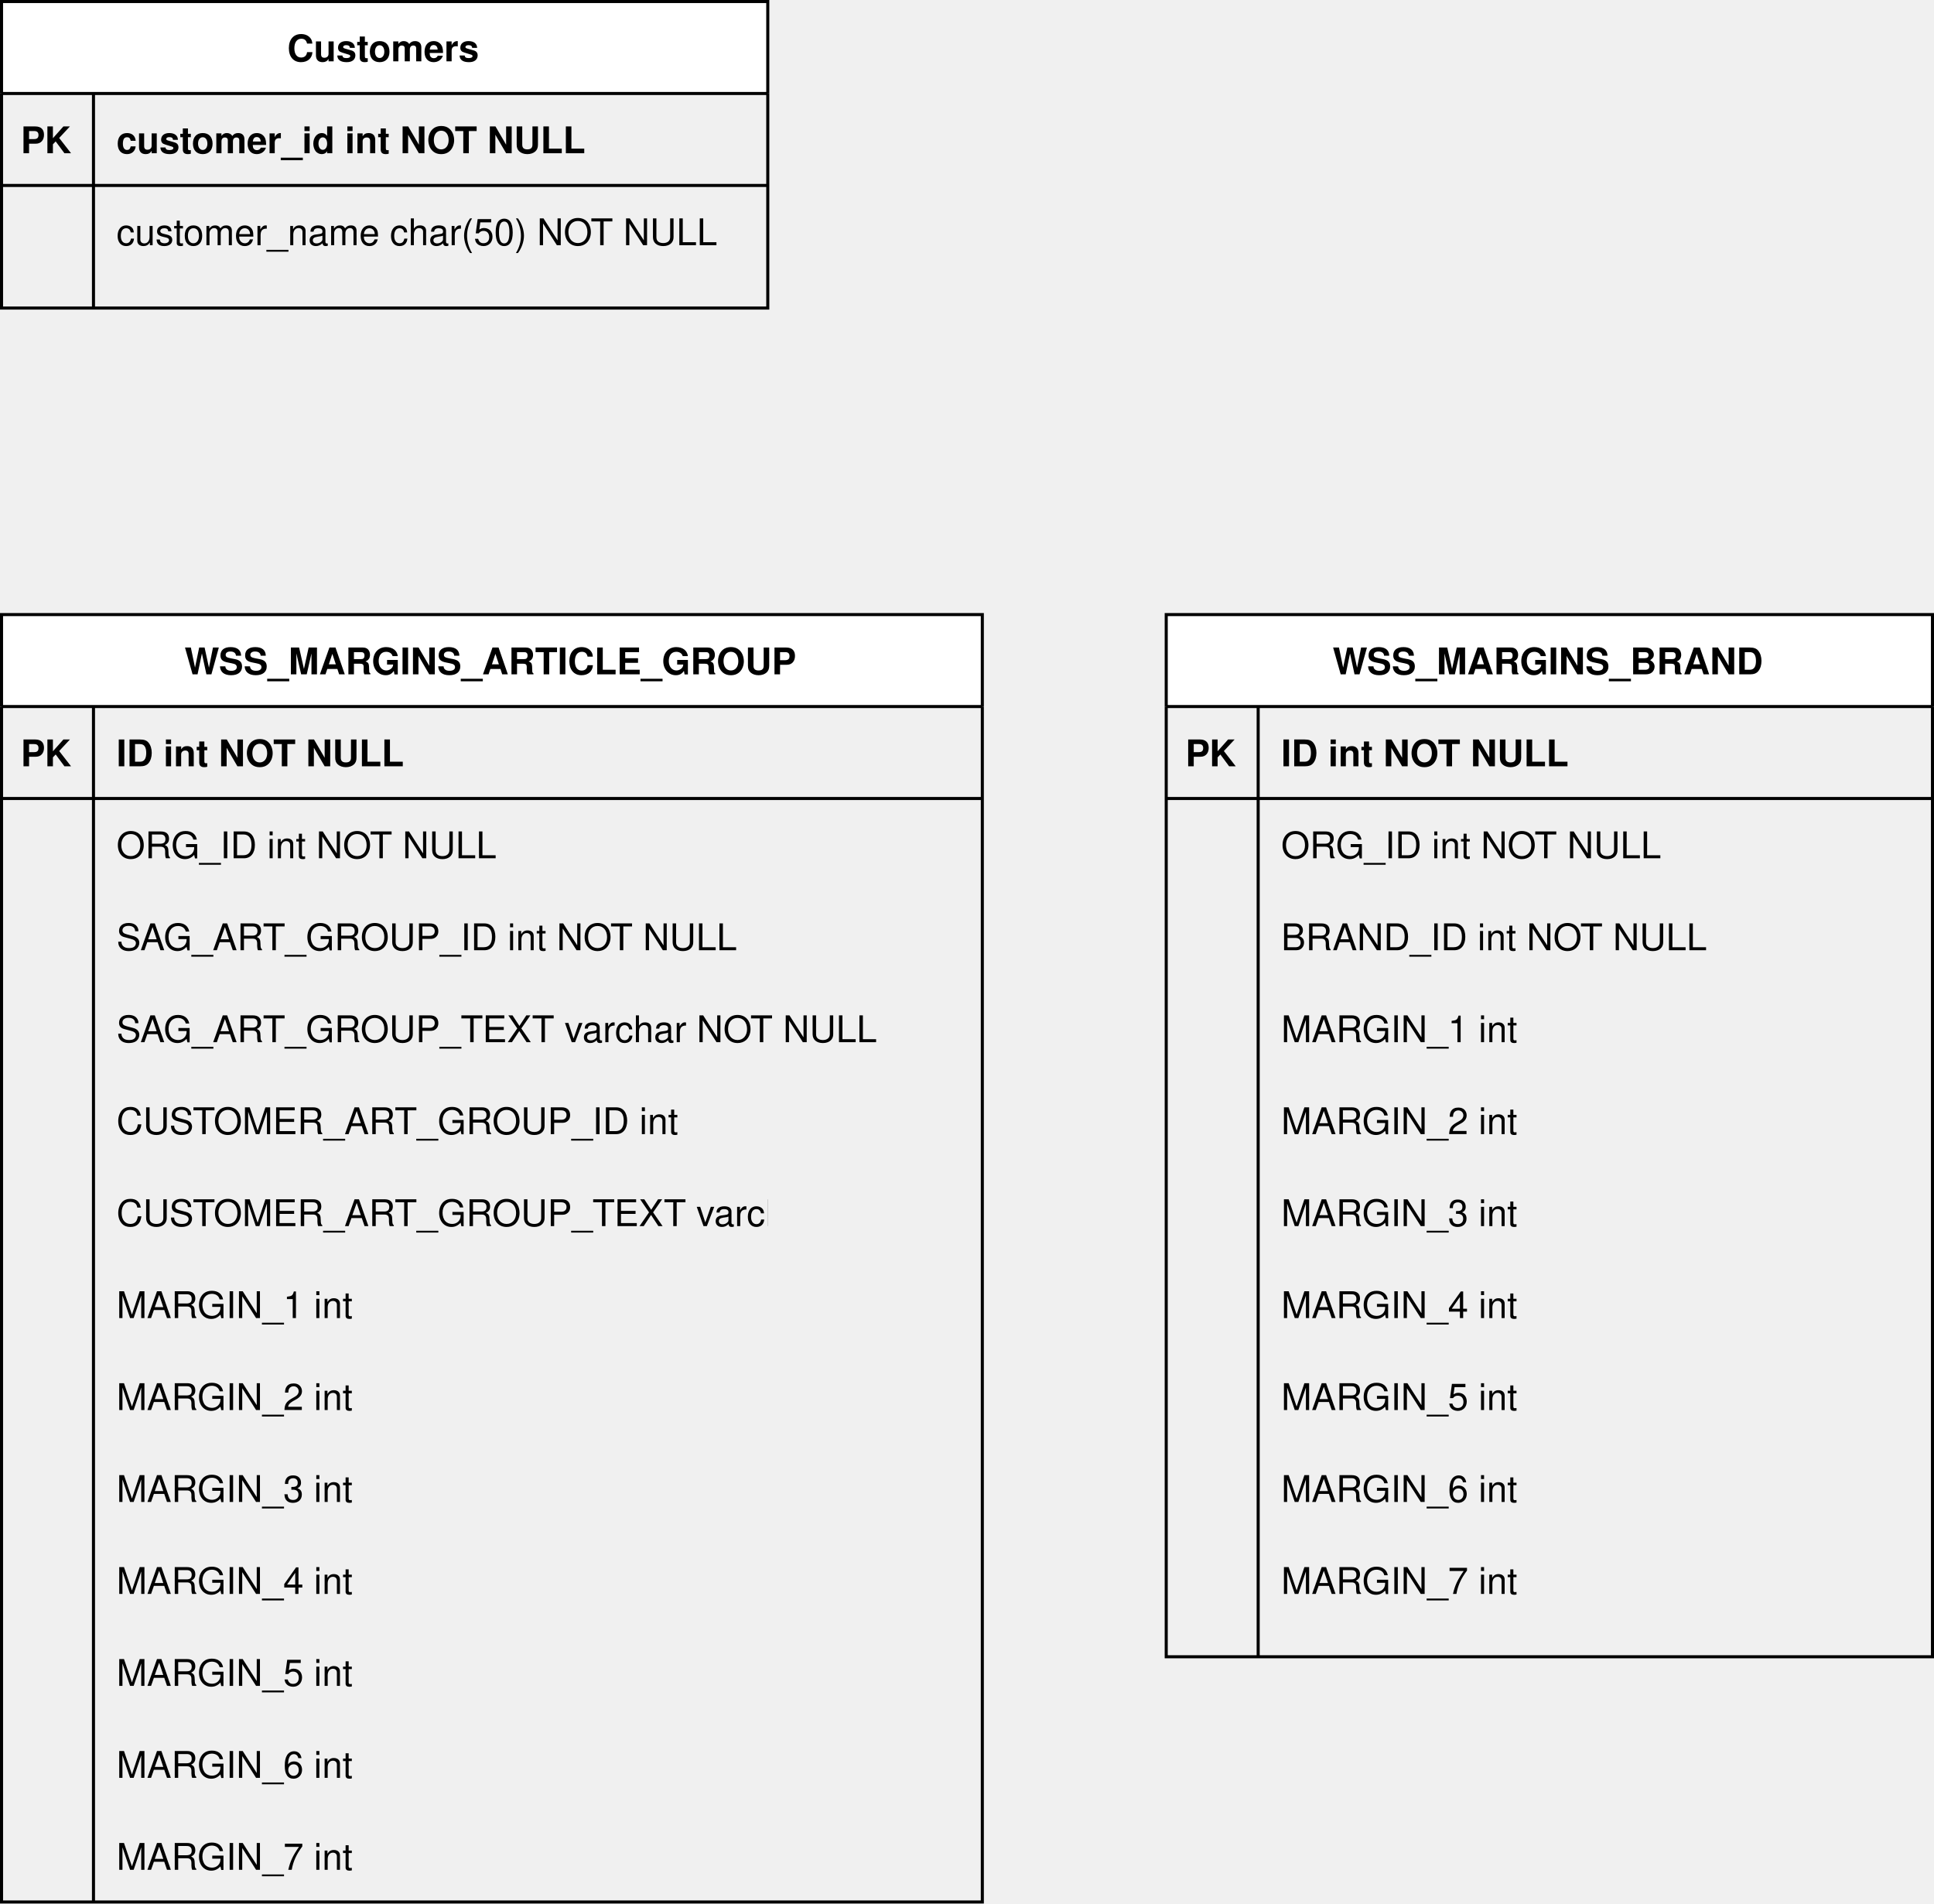
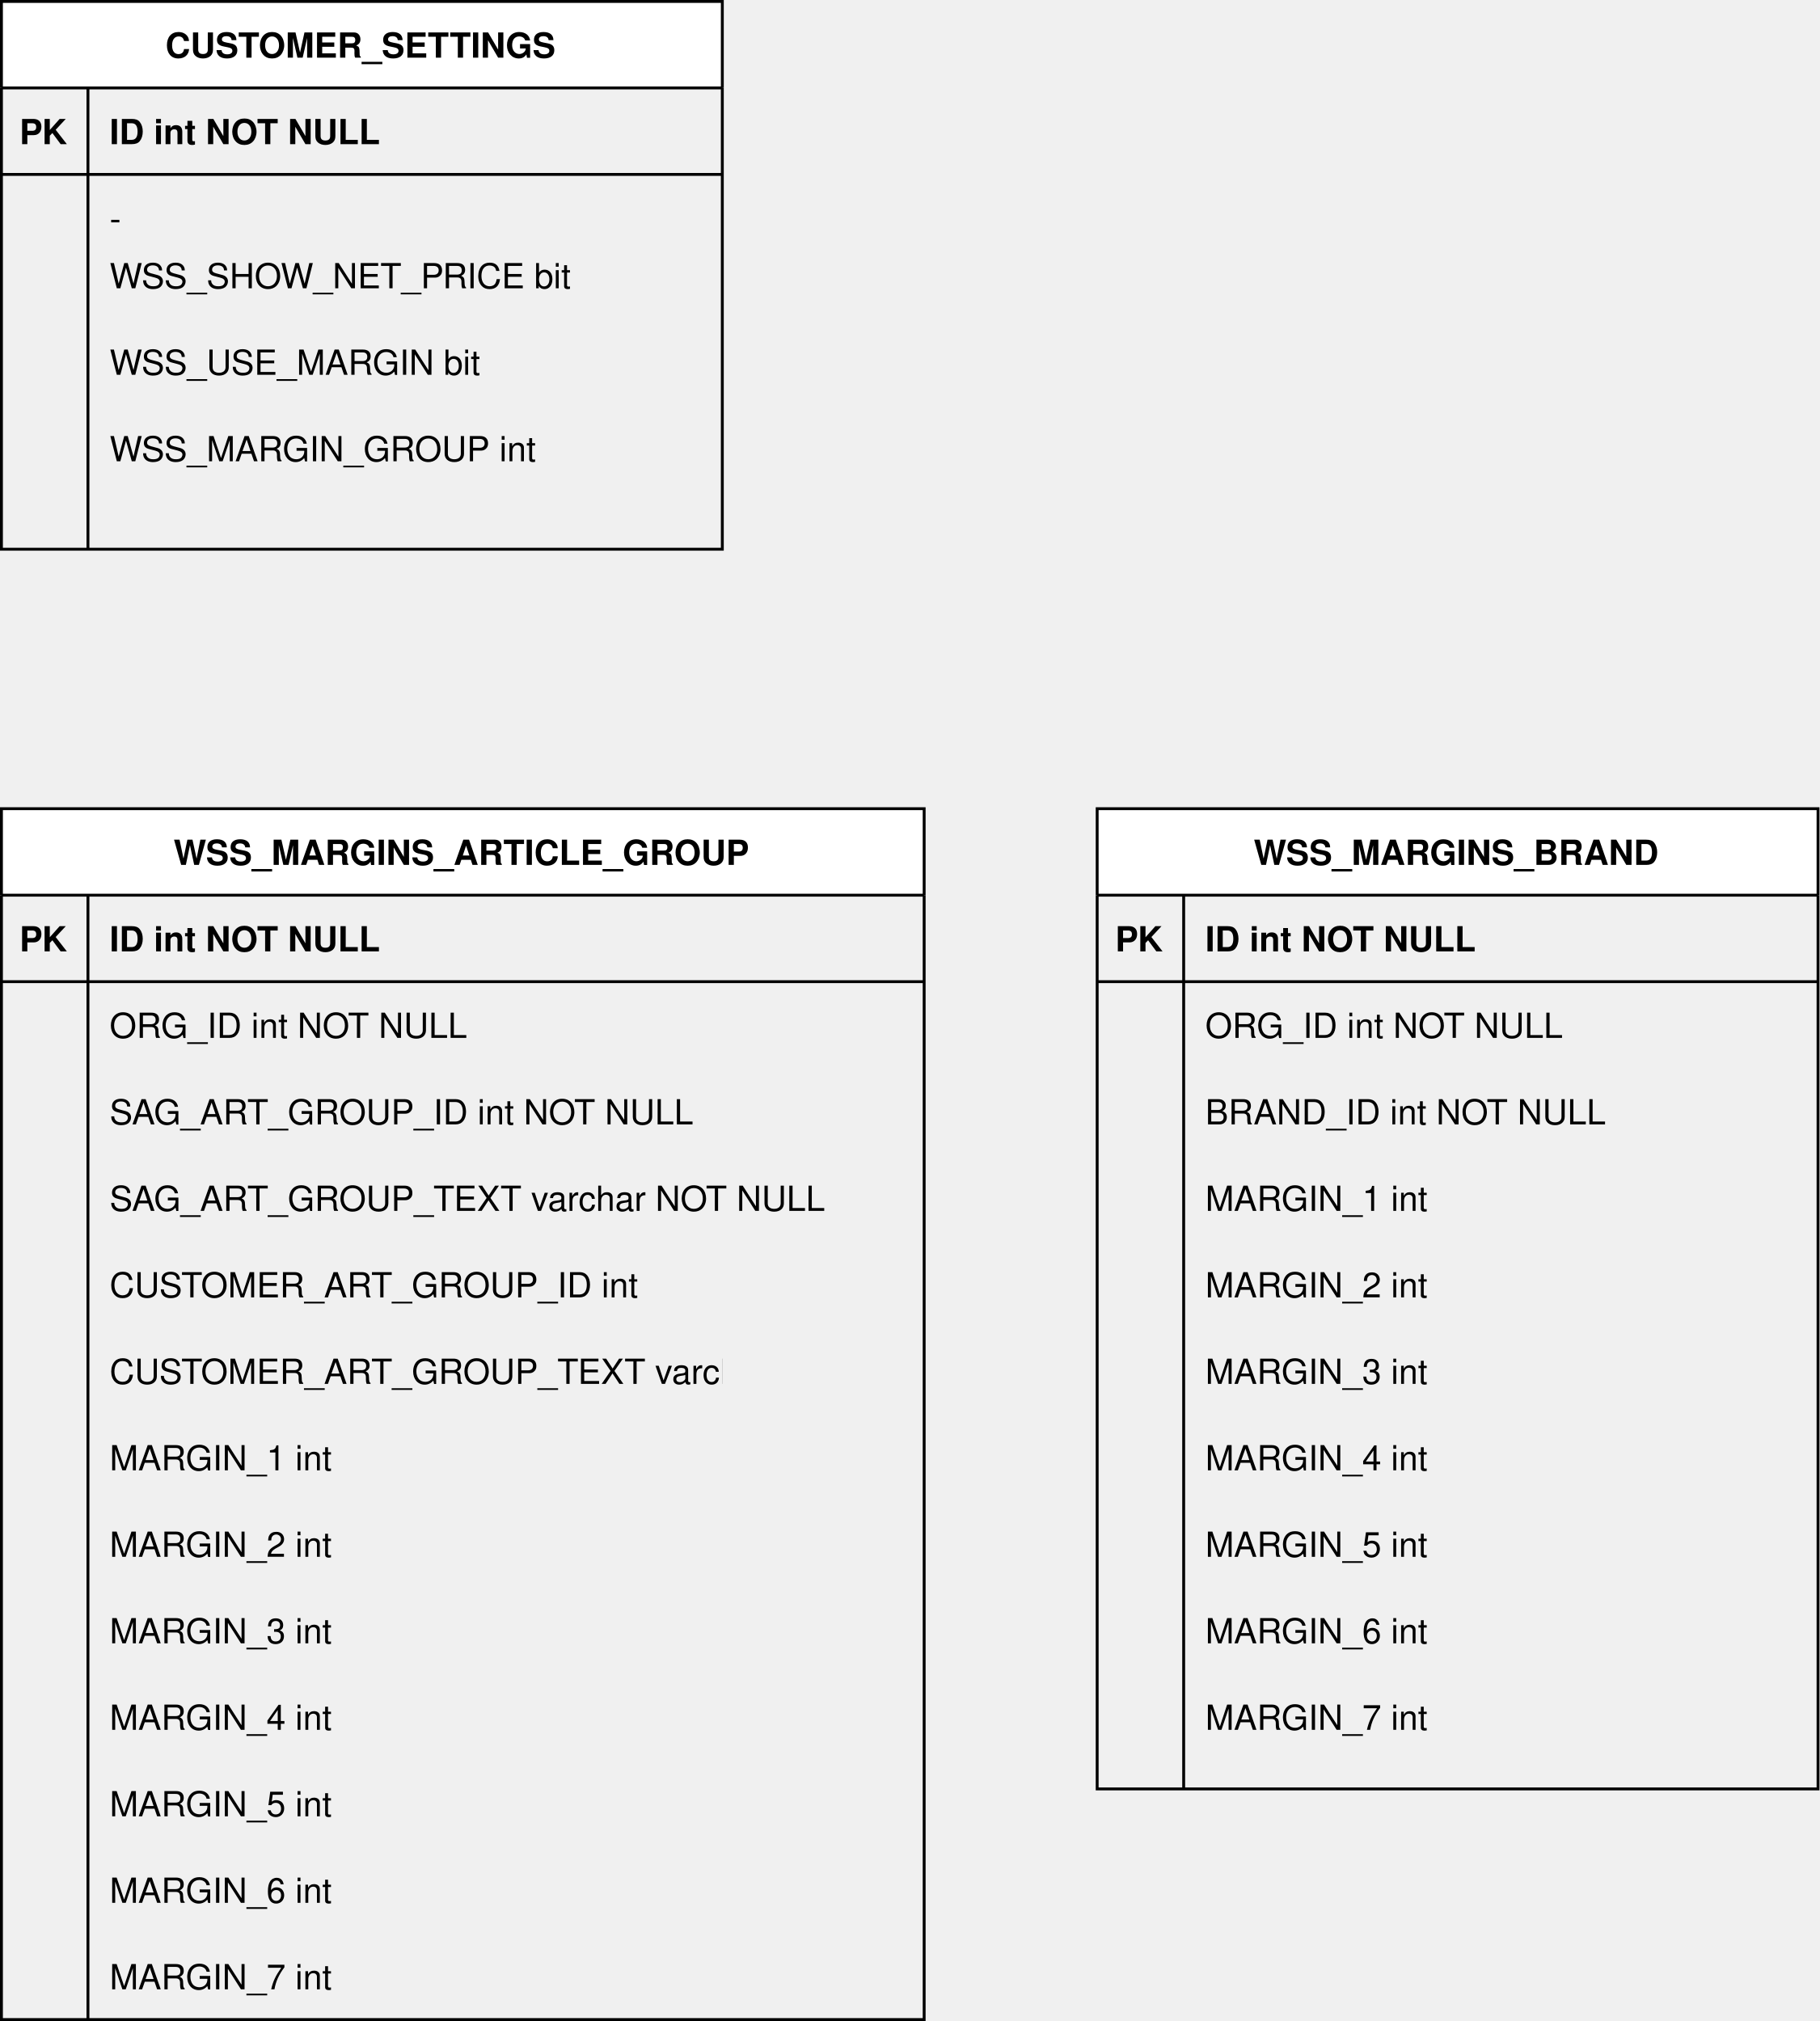
- <svg xmlns="http://www.w3.org/2000/svg" version="1.1" width="631px" height="621px" viewBox="-0.5 -0.5 631 621" content="&lt;mxfile host=&quot;app.diagrams.net&quot; modified=&quot;2020-11-20T02:03:38.559Z&quot; agent=&quot;5.0 (Windows NT 10.0; Win64; x64) AppleWebKit/537.36 (KHTML, like Gecko) Chrome/86.0.424.198 Safari/537.36 Edg/86.0.622.69&quot; etag=&quot;N6JTvi79Pfl2tNB3IAiI&quot; version=&quot;13.10.0&quot; type=&quot;github&quot;&gt;&lt;diagram id=&quot;R2lEEEUBdFMjLlhIrx00&quot; name=&quot;Page-1&quot;&gt;7Zxvb7I6GMY/Dck5L7ZAEZ0vlTm3PLoZdc9z3plOKpIhJaWbuk9/WimKa93BbAJHScwCN5U/96+96XWlUzPtxapLYDjvYwf5GtCdlWbeagAYNQA0/tGddRxpNGtxwCWeIxrtAiPvA4mgLqJvnoOivYYUY5964X5wioMATeleDBKCl/vNZtjfv2oIXSQFRlPoy9E/nkPncfTG0nfxe+S58+TKhi6OLGDSWASiOXTwci+EVvQOB1Tc4gCRBQxQQNmRPiSviGhWZ04pf9KWBu7YZ8ZbX7sYuz6CoRddT/GChacRa3I3gwvP52lOnagtTsQuZ3Y00yYY03hrsbKRz1klGOJ7ujtwdJsHws+b4Qv21fu696rT4H5p/qb9vjtovFyJzvAO/TeR3z+j0aTfGnYfHkeT9rD1eCuSRdcJAZa3kG9S+MJD7YhCQkVHMXUWYOgp9AL2lOatsdn3fRhG3qZ5HJl7vtODa/xGkxMle+2Zt0LOMO4nvC3rMj12Mr7LT84zPhI3ww9D33MDtj1laeBXbBMUsXvpwYiKFnKiRO7eEaFolQqJxHURXiBK1qyJOGolnUgMGjPpMMtdFwRJF5ynup9ZE0Eo+pS7PfcOFdsQtI4gZ0rkDoJij0496A/ZcISBu2G2j4Tn1SE4HEPiIioCIfZ4RjvvKB4Qm+R7vm9jH3OyAQ5Q0mzzcFabfdjj2vq1pVnsBmy2b+z22Yc3J9TGQUQJ6yH8UoiBWiIOq01xKK7jo1lyG0Qkk2+/YErZ+DqE9cse/t+sE7ZZ0Z6KbE0iO/h1DFvMnnXmbyrb3HMcFMRDkldjuOOtQKnM/zbnn2F8HogZeZiZeaQAmHnm35Ly/3Cr2UBr6d7mVfD4NOZ/n3u9ElJJymHcth2FcOoFbi/+Zv0TNusU2FaHhxHIE2P9kgukfsICWS+6QDa+RTangZgx+/XM2S+qHN5I2X4adiesJIKzqIc/zqks9a9Z1b/T1L9m0fUvkeJnUQCbmdNfVAE0DCndG2F8cTUwO6qy1EBDVslpf6M1HD/Yvc6kO3x6HhwEd0E+h5HQ+cLnMFUEa+BkCGU5fEHvsSOEtZFdoh12OpRwTzc8Zal9TlbHtuuW+N0mq+TDZodeQjSn8juOYPfFy66ZK8vv6eL/eaU8Ysp5fKVUWB45V0pZhZdwMGbNfyNz/guri7J6vkTX4whSZamC4HviuKqCRxkf+VZBICvxEg6+jPnfdtTyVsEkval8j1pdLptjyXxx9fAIZqWph7IFYr9FLE2IRAdJXbDlYWRd2rFdWPTzyCrLI+Nw/AnLI1/vHpy35QHKb3kA2fKYioI4YV9Uvc8uyfg4gmBZXH5QGR+nqpeFr/UA52R8gPIbH0A2PrbVMYALxA5N55D8Zel/X8yk/0dMkFNVxGFIglX48fFq/u6SwS/w4d57V7JO3tdt484/481xwmGeCUiJj0IZHJYB1r4MqNUUDG/yZChrb/t5NH7qd4ZKAV5R49QaRY88hdqWqX0efhU7LfU/FoWxk2V3vFBkYlSDLA2q8NebrKEFKFCBSoNSzd5zBSVLbQHKrEClQamWlOYKSlbQAlStApUCVVeZw7mCkuWwAGVVoNKgrKJByTpagKpXoNKgbooGpVhNL0g1KlIpUg2jcFKyuKom6FpqQv6Vd5EvqYNS6rJn6BKpwv0KxRLsaoquIFW8O6FYql3N0VWkCrcnFAuxq0m6ilTh/oRiWXU1S1eRKtygUCzIrmbpClKndCjY7u7nqjbHUr8xZnb+BQ==&lt;/diagram&gt;&lt;/mxfile&gt;" resource="https://app.diagrams.net/#Hhiendn1992%2Falgo%2Fmaster%2FUntitled%20Diagram.svg">
+ <svg xmlns="http://www.w3.org/2000/svg" version="1.1" width="631px" height="701px" viewBox="-0.5 -0.5 631 701" content="&lt;mxfile host=&quot;app.diagrams.net&quot; modified=&quot;2020-11-20T02:13:02.569Z&quot; agent=&quot;5.0 (Windows NT 10.0; Win64; x64) AppleWebKit/537.36 (KHTML, like Gecko) Chrome/86.0.424.198 Safari/537.36 Edg/86.0.622.69&quot; etag=&quot;V7w5kF0OHJMLquVzpeen&quot; version=&quot;13.10.0&quot; type=&quot;github&quot;&gt;&lt;diagram id=&quot;R2lEEEUBdFMjLlhIrx00&quot; name=&quot;Page-1&quot;&gt;7Zxdc7I6EMc/DZftSBCtl0qp7TzaOmKfnjsnlYhMkTCYtraf/iQSFJvQg9PycoQZpwObyMv+skv236CiGevtMITBaoxt5CmgZW8V7VoBQG0DoLBPy/6ILN1eOzI4oWvzTgeD5X4ibmxx66tro81RR4KxR9zg2LjAvo8W5MgGwxC/H3dbYu/4rAF0kGCwFtATrU+uTVaR9UpvHey3yHVW8ZnVFm9Zw7gzN2xW0MbvRya0JTfYJ/wSJyhcQx/5hLaMYfiCQkU3V4SwO+0r4IZ+lqz3pYOx4yEYuJvLBV5T82JDu9ws4dr1mJsTBxrwA9HTaaaiGSHGJNpabw3kMVYxhuiablJa934I2XEzfMG4ePsYvbSIf/uu/SXjsTPpPl/wwfAGvVfu3yfLmo/70+HdvTUfTPv319xZ5CMmQP0WsE0Cn5lpsCEwJHygaC1qoOgJdH16l9q1utv3PBhs3F33yLJyPXsEP/AriQ8U7w2W7hbZ02icsL50yIzowdguOzjzuMUvhjVDz3V8ur2gbmBnHIRoQ69lBDeE9xAdxX33hkKCtgkTd9wQ4TUi4Qftwlv1eBDxoNHiAfN+GIIgHoKrxPDT2twI+Zhy9sc+oKIbnNYJ5DSBXCooeuvEhd6UhiP0nR2zYyTMr3aIgxkMHUS4IcAu86j5hqKA2Dnf9TwDe5iR9bGP4m67m9MH9ENv12hd6opOL8Cg++phn35Y95AY2N+QkI4QdipEQb0jBmtAcMDP46FlfBkhdybbfsaE0PhKw/rtCP9v1jHbrGjzItsWyE7+nMIW03tdervMtnJtG/lRSLJsDA+8JSil/t/7/CuMr4GYkYeWmUcCgFak/3XB/3fXigGUfsvdPQruH2bs7+NoVEEqcTqM+g42AVy4vjOKvtn5gk3PA9s2PYxAkRg7dU6QrRwTZKfsBNn9EdmCAjGj9zuZvV9WOrwSvP0wHc5pSgRnkQ9/nVNV8l+vyX/55L9e2fkvLsXPIgH2Mru/rASoqoK7d4Vx7XJgdlRVyYGqWCUn9Y3+dHZnjMz5cPrwOEkFVyOdQ43pfKNzaDKCbZAbQrEcrtFz7ITCWs1eoqUrHVK4+YWnWGqfk9SxH7oVfraJVXK62NGqIJq89I4T2H3zsOsVyvJndfH/PFOeMOU8PVNKJI+CM6VYhVcwGLP6v5vZ/6XlRbF6rqPqcQKpqmRB8LPiuMmCJwkfxWZBIFbiFQy+jP7fD9TqZsHYvQl/W/0hK5ujkrl2+fAEZpXJh6IEYjxas4exOZ1b5mx2dz+0UonVWPpoS8DJVF61lxu5RvnIGJW/oXwUK+GD81Y+QPWVDyBVPmRPszrJHieAq4rGDxrZI680WfpKD3BOsgeovuwBRNnjooIO/7Xp/K/IG3llu2kQ+tvg8/NF+zsMJ3/Ap3PrXogV8HFFNjP/me3aw8UKhmdSlwl8JHP99Im9/mViL5vZXxXJUKyq9xWZrLRuqDFq3bIj75s6Oj38GnZK4u2J0tiJlXS0BGSuNkGWBFX6400sizko0IBKgpLNzAsFJVbPHJTWgEqCki0WLRSUWB1zUO0GVAJUR/ZGX6GgxFKXg9IbUElQetmgxBqZg+o0oJKgrsoGJVknz0l1G1IJUl21dFJicdVM0JXEhPw77aJYUqmlVL1n6AKp0vUKyeLqZoouIVW+OiFZhN3M0WWkSpcnJEusm0m6jFTp+oRkwXQzS5eRKl2gkCy1bmbpElLlKxSSpdXsbUrr9uFpfm/O5pPpnWHS9me3rsy+VlZq+czEfxgzZo+Wyd+CbXgleZUuLrHvS3jxjMhfVK5xVhSI5agy0d3Dz/Pt2hK/qaiZ/wI=&lt;/diagram&gt;&lt;/mxfile&gt;" resource="https://app.diagrams.net/#Hhiendn1992%2Falgo%2Fmaster%2FUntitled%20Diagram.svg">
  <defs>
-     <clipPath id="mx-clip-380-230-30-30-0">
-       <rect x="380" y="230" width="30" height="30" />
-     </clipPath>
-     <clipPath id="mx-clip-416-230-214-30-0">
-       <rect x="416" y="230" width="214" height="30" />
-     </clipPath>
-     <clipPath id="mx-clip-416-260-214-30-0">
-       <rect x="416" y="260" width="214" height="30" />
-     </clipPath>
-     <clipPath id="mx-clip-416-290-214-30-0">
-       <rect x="416" y="290" width="214" height="30" />
-     </clipPath>
-     <clipPath id="mx-clip-0-230-30-30-0">
-       <rect x="0" y="230" width="30" height="30" />
-     </clipPath>
-     <clipPath id="mx-clip-36-230-284-30-0">
-       <rect x="36" y="230" width="284" height="30" />
-     </clipPath>
-     <clipPath id="mx-clip-36-260-284-30-0">
-       <rect x="36" y="260" width="284" height="30" />
-     </clipPath>
-     <clipPath id="mx-clip-36-290-284-30-0">
-       <rect x="36" y="290" width="284" height="30" />
+     <clipPath id="mx-clip-380-310-30-30-0">
+       <rect x="380" y="310" width="30" height="30" />
+     </clipPath>
+     <clipPath id="mx-clip-416-310-214-30-0">
+       <rect x="416" y="310" width="214" height="30" />
+     </clipPath>
+     <clipPath id="mx-clip-416-340-214-30-0">
+       <rect x="416" y="340" width="214" height="30" />
+     </clipPath>
+     <clipPath id="mx-clip-416-370-214-30-0">
+       <rect x="416" y="370" width="214" height="30" />
+     </clipPath>
+     <clipPath id="mx-clip-0-310-30-30-0">
+       <rect x="0" y="310" width="30" height="30" />
+     </clipPath>
+     <clipPath id="mx-clip-36-310-284-30-0">
+       <rect x="36" y="310" width="284" height="30" />
+     </clipPath>
+     <clipPath id="mx-clip-36-340-284-30-0">
+       <rect x="36" y="340" width="284" height="30" />
+     </clipPath>
+     <clipPath id="mx-clip-36-370-284-30-0">
+       <rect x="36" y="370" width="284" height="30" />
    </clipPath>
    <clipPath id="mx-clip-0-30-30-30-0">
      <rect x="0" y="30" width="30" height="30" />
    </clipPath>
    <clipPath id="mx-clip-36-30-214-30-0">
      <rect x="36" y="30" width="214" height="30" />
    </clipPath>
    <clipPath id="mx-clip-36-60-214-30-0">
      <rect x="36" y="60" width="214" height="30" />
    </clipPath>
-     <clipPath id="mx-clip-36-320-274-30-0">
-       <rect x="36" y="320" width="274" height="30" />
-     </clipPath>
-     <clipPath id="mx-clip-36-350-214-30-0">
-       <rect x="36" y="350" width="214" height="30" />
-     </clipPath>
-     <clipPath id="mx-clip-36-380-214-30-0">
-       <rect x="36" y="380" width="214" height="30" />
-     </clipPath>
-     <clipPath id="mx-clip-36-410-214-30-0">
-       <rect x="36" y="410" width="214" height="30" />
-     </clipPath>
-     <clipPath id="mx-clip-36-440-214-30-0">
-       <rect x="36" y="440" width="214" height="30" />
-     </clipPath>
-     <clipPath id="mx-clip-36-470-214-30-0">
-       <rect x="36" y="470" width="214" height="30" />
-     </clipPath>
-     <clipPath id="mx-clip-36-500-214-30-0">
-       <rect x="36" y="500" width="214" height="30" />
-     </clipPath>
-     <clipPath id="mx-clip-36-530-214-30-0">
-       <rect x="36" y="530" width="214" height="30" />
-     </clipPath>
-     <clipPath id="mx-clip-36-560-214-30-0">
-       <rect x="36" y="560" width="214" height="30" />
-     </clipPath>
-     <clipPath id="mx-clip-36-590-214-30-0">
-       <rect x="36" y="590" width="214" height="30" />
-     </clipPath>
-     <clipPath id="mx-clip-416-320-214-30-0">
-       <rect x="416" y="320" width="214" height="30" />
-     </clipPath>
-     <clipPath id="mx-clip-416-350-214-30-0">
-       <rect x="416" y="350" width="214" height="30" />
-     </clipPath>
-     <clipPath id="mx-clip-416-380-214-30-0">
-       <rect x="416" y="380" width="214" height="30" />
-     </clipPath>
-     <clipPath id="mx-clip-416-410-214-30-0">
-       <rect x="416" y="410" width="214" height="30" />
-     </clipPath>
-     <clipPath id="mx-clip-416-440-214-30-0">
-       <rect x="416" y="440" width="214" height="30" />
-     </clipPath>
-     <clipPath id="mx-clip-416-470-214-30-0">
-       <rect x="416" y="470" width="214" height="30" />
-     </clipPath>
-     <clipPath id="mx-clip-416-500-214-30-0">
-       <rect x="416" y="500" width="214" height="30" />
+     <clipPath id="mx-clip-36-400-274-30-0">
+       <rect x="36" y="400" width="274" height="30" />
+     </clipPath>
+     <clipPath id="mx-clip-36-430-214-30-0">
+       <rect x="36" y="430" width="214" height="30" />
+     </clipPath>
+     <clipPath id="mx-clip-36-460-214-30-0">
+       <rect x="36" y="460" width="214" height="30" />
+     </clipPath>
+     <clipPath id="mx-clip-36-490-214-30-0">
+       <rect x="36" y="490" width="214" height="30" />
+     </clipPath>
+     <clipPath id="mx-clip-36-520-214-30-0">
+       <rect x="36" y="520" width="214" height="30" />
+     </clipPath>
+     <clipPath id="mx-clip-36-550-214-30-0">
+       <rect x="36" y="550" width="214" height="30" />
+     </clipPath>
+     <clipPath id="mx-clip-36-580-214-30-0">
+       <rect x="36" y="580" width="214" height="30" />
+     </clipPath>
+     <clipPath id="mx-clip-36-610-214-30-0">
+       <rect x="36" y="610" width="214" height="30" />
+     </clipPath>
+     <clipPath id="mx-clip-36-640-214-30-0">
+       <rect x="36" y="640" width="214" height="30" />
+     </clipPath>
+     <clipPath id="mx-clip-36-670-214-30-0">
+       <rect x="36" y="670" width="214" height="30" />
+     </clipPath>
+     <clipPath id="mx-clip-416-400-214-30-0">
+       <rect x="416" y="400" width="214" height="30" />
+     </clipPath>
+     <clipPath id="mx-clip-416-430-214-30-0">
+       <rect x="416" y="430" width="214" height="30" />
+     </clipPath>
+     <clipPath id="mx-clip-416-460-214-30-0">
+       <rect x="416" y="460" width="214" height="30" />
+     </clipPath>
+     <clipPath id="mx-clip-416-490-214-30-0">
+       <rect x="416" y="490" width="214" height="30" />
+     </clipPath>
+     <clipPath id="mx-clip-416-520-214-30-0">
+       <rect x="416" y="520" width="214" height="30" />
+     </clipPath>
+     <clipPath id="mx-clip-416-550-214-30-0">
+       <rect x="416" y="550" width="214" height="30" />
+     </clipPath>
+     <clipPath id="mx-clip-416-580-214-30-0">
+       <rect x="416" y="580" width="214" height="30" />
+     </clipPath>
+     <clipPath id="mx-clip-36-80-214-30-0">
+       <rect x="36" y="80" width="214" height="30" />
+     </clipPath>
+     <clipPath id="mx-clip-36-110-214-30-0">
+       <rect x="36" y="110" width="214" height="30" />
+     </clipPath>
+     <clipPath id="mx-clip-36-140-214-30-0">
+       <rect x="36" y="140" width="214" height="30" />
    </clipPath>
  </defs>
  <g>
-     <path d="M 380 230 L 380 200 L 630 200 L 630 230" fill="#ffffff" stroke="#000000" stroke-miterlimit="10" pointer-events="all" />
-     <path d="M 380 230 L 380 540 L 630 540 L 630 230" fill="none" stroke="#000000" stroke-miterlimit="10" pointer-events="none" />
-     <path d="M 380 230 L 630 230" fill="none" stroke="#000000" stroke-miterlimit="10" pointer-events="none" />
-     <path d="M 410 230 L 410 540" fill="none" stroke="#000000" stroke-miterlimit="10" pointer-events="none" />
+     <path d="M 380 310 L 380 280 L 630 280 L 630 310" fill="#ffffff" stroke="#000000" stroke-miterlimit="10" pointer-events="all" />
+     <path d="M 380 310 L 380 620 L 630 620 L 630 310" fill="none" stroke="#000000" stroke-miterlimit="10" pointer-events="none" />
+     <path d="M 380 310 L 630 310" fill="none" stroke="#000000" stroke-miterlimit="10" pointer-events="none" />
+     <path d="M 410 310 L 410 620" fill="none" stroke="#000000" stroke-miterlimit="10" pointer-events="none" />
    <g fill="#000000" font-family="Helvetica" font-weight="bold" pointer-events="none" text-anchor="middle" font-size="12px">
-       <text x="504.5" y="219.5">WSS_MARGINS_BRAND</text>
-     </g>
-     <path d="M 380 230 M 630 230 M 630 260 L 380 260" fill="none" stroke="#000000" stroke-miterlimit="10" pointer-events="none" />
-     <path d="M 380 230 M 410 230 M 410 260 M 380 260" fill="none" stroke="#000000" stroke-miterlimit="10" pointer-events="none" />
-     <g fill="#000000" font-family="Helvetica" font-weight="bold" pointer-events="none" clip-path="url(#mx-clip-380-230-30-30-0)" text-anchor="middle" font-size="12px">
-       <text x="394.5" y="249.5">PK</text>
-     </g>
-     <path d="M 410 230 M 630 230 M 630 260 M 410 260" fill="none" stroke="#000000" stroke-miterlimit="10" pointer-events="none" />
-     <g fill="#000000" font-family="Helvetica" font-weight="bold" text-decoration="underline" pointer-events="none" clip-path="url(#mx-clip-416-230-214-30-0)" font-size="12px">
-       <text x="417.5" y="249.5">ID int NOT NULL</text>
-     </g>
-     <path d="M 380 260 M 630 260 M 630 290 M 380 290" fill="none" stroke="#000000" stroke-miterlimit="10" pointer-events="none" />
-     <path d="M 380 260 M 410 260 M 410 290 M 380 290" fill="none" stroke="#000000" stroke-miterlimit="10" pointer-events="none" />
-     <path d="M 410 260 M 630 260 M 630 290 M 410 290" fill="none" stroke="#000000" stroke-miterlimit="10" pointer-events="none" />
-     <g fill="#000000" font-family="Helvetica" pointer-events="none" clip-path="url(#mx-clip-416-260-214-30-0)" font-size="12px">
-       <text x="417.5" y="279.5">ORG_ID int NOT NULL</text>
-     </g>
-     <path d="M 380 290 M 630 290 M 630 320 M 380 320" fill="none" stroke="#000000" stroke-miterlimit="10" pointer-events="none" />
-     <path d="M 380 290 M 410 290 M 410 320 M 380 320" fill="none" stroke="#000000" stroke-miterlimit="10" pointer-events="none" />
-     <path d="M 410 290 M 630 290 M 630 320 M 410 320" fill="none" stroke="#000000" stroke-miterlimit="10" pointer-events="none" />
-     <g fill="#000000" font-family="Helvetica" pointer-events="none" clip-path="url(#mx-clip-416-290-214-30-0)" font-size="12px">
-       <text x="417.5" y="309.5">BRAND_ID int NOT NULL</text>
-     </g>
-     <path d="M 0 230 L 0 200 L 320 200 L 320 230" fill="#ffffff" stroke="#000000" stroke-miterlimit="10" pointer-events="none" />
-     <path d="M 0 230 L 0 620 L 320 620 L 320 230" fill="none" stroke="#000000" stroke-miterlimit="10" pointer-events="none" />
-     <path d="M 0 230 L 320 230" fill="none" stroke="#000000" stroke-miterlimit="10" pointer-events="none" />
-     <path d="M 30 230 L 30 620" fill="none" stroke="#000000" stroke-miterlimit="10" pointer-events="none" />
+       <text x="504.5" y="299.5">WSS_MARGINS_BRAND</text>
+     </g>
+     <path d="M 380 310 M 630 310 M 630 340 L 380 340" fill="none" stroke="#000000" stroke-miterlimit="10" pointer-events="none" />
+     <path d="M 380 310 M 410 310 M 410 340 M 380 340" fill="none" stroke="#000000" stroke-miterlimit="10" pointer-events="none" />
+     <g fill="#000000" font-family="Helvetica" font-weight="bold" pointer-events="none" clip-path="url(#mx-clip-380-310-30-30-0)" text-anchor="middle" font-size="12px">
+       <text x="394.5" y="329.5">PK</text>
+     </g>
+     <path d="M 410 310 M 630 310 M 630 340 M 410 340" fill="none" stroke="#000000" stroke-miterlimit="10" pointer-events="none" />
+     <g fill="#000000" font-family="Helvetica" font-weight="bold" text-decoration="underline" pointer-events="none" clip-path="url(#mx-clip-416-310-214-30-0)" font-size="12px">
+       <text x="417.5" y="329.5">ID int NOT NULL</text>
+     </g>
+     <path d="M 380 340 M 630 340 M 630 370 M 380 370" fill="none" stroke="#000000" stroke-miterlimit="10" pointer-events="none" />
+     <path d="M 380 340 M 410 340 M 410 370 M 380 370" fill="none" stroke="#000000" stroke-miterlimit="10" pointer-events="none" />
+     <path d="M 410 340 M 630 340 M 630 370 M 410 370" fill="none" stroke="#000000" stroke-miterlimit="10" pointer-events="none" />
+     <g fill="#000000" font-family="Helvetica" pointer-events="none" clip-path="url(#mx-clip-416-340-214-30-0)" font-size="12px">
+       <text x="417.5" y="359.5">ORG_ID int NOT NULL</text>
+     </g>
+     <path d="M 380 370 M 630 370 M 630 400 M 380 400" fill="none" stroke="#000000" stroke-miterlimit="10" pointer-events="none" />
+     <path d="M 380 370 M 410 370 M 410 400 M 380 400" fill="none" stroke="#000000" stroke-miterlimit="10" pointer-events="none" />
+     <path d="M 410 370 M 630 370 M 630 400 M 410 400" fill="none" stroke="#000000" stroke-miterlimit="10" pointer-events="none" />
+     <g fill="#000000" font-family="Helvetica" pointer-events="none" clip-path="url(#mx-clip-416-370-214-30-0)" font-size="12px">
+       <text x="417.5" y="389.5">BRAND_ID int NOT NULL</text>
+     </g>
+     <path d="M 0 310 L 0 280 L 320 280 L 320 310" fill="#ffffff" stroke="#000000" stroke-miterlimit="10" pointer-events="none" />
+     <path d="M 0 310 L 0 700 L 320 700 L 320 310" fill="none" stroke="#000000" stroke-miterlimit="10" pointer-events="none" />
+     <path d="M 0 310 L 320 310" fill="none" stroke="#000000" stroke-miterlimit="10" pointer-events="none" />
+     <path d="M 30 310 L 30 700" fill="none" stroke="#000000" stroke-miterlimit="10" pointer-events="none" />
    <g fill="#000000" font-family="Helvetica" font-weight="bold" pointer-events="none" text-anchor="middle" font-size="12px">
-       <text x="159.5" y="219.5">WSS_MARGINS_ARTICLE_GROUP</text>
-     </g>
-     <path d="M 0 230 M 320 230 M 320 260 L 0 260" fill="none" stroke="#000000" stroke-miterlimit="10" pointer-events="none" />
-     <path d="M 0 230 M 30 230 M 30 260 M 0 260" fill="none" stroke="#000000" stroke-miterlimit="10" pointer-events="none" />
-     <g fill="#000000" font-family="Helvetica" font-weight="bold" pointer-events="none" clip-path="url(#mx-clip-0-230-30-30-0)" text-anchor="middle" font-size="12px">
-       <text x="14.5" y="249.5">PK</text>
-     </g>
-     <path d="M 30 230 M 320 230 M 320 260 M 30 260" fill="none" stroke="#000000" stroke-miterlimit="10" pointer-events="none" />
-     <g fill="#000000" font-family="Helvetica" font-weight="bold" text-decoration="underline" pointer-events="none" clip-path="url(#mx-clip-36-230-284-30-0)" font-size="12px">
-       <text x="37.5" y="249.5">ID int NOT NULL </text>
-     </g>
-     <path d="M 0 260 M 320 260 M 320 290 M 0 290" fill="none" stroke="#000000" stroke-miterlimit="10" pointer-events="none" />
-     <path d="M 0 260 M 30 260 M 30 290 M 0 290" fill="none" stroke="#000000" stroke-miterlimit="10" pointer-events="none" />
-     <path d="M 30 260 M 320 260 M 320 290 M 30 290" fill="none" stroke="#000000" stroke-miterlimit="10" pointer-events="none" />
-     <g fill="#000000" font-family="Helvetica" pointer-events="none" clip-path="url(#mx-clip-36-260-284-30-0)" font-size="12px">
-       <text x="37.5" y="279.5">ORG_ID int NOT NULL</text>
-     </g>
-     <path d="M 0 290 M 320 290 M 320 320 M 0 320" fill="none" stroke="#000000" stroke-miterlimit="10" pointer-events="none" />
-     <path d="M 0 290 M 30 290 M 30 320 M 0 320" fill="none" stroke="#000000" stroke-miterlimit="10" pointer-events="none" />
-     <path d="M 30 290 M 320 290 M 320 320 M 30 320" fill="none" stroke="#000000" stroke-miterlimit="10" pointer-events="none" />
-     <g fill="#000000" font-family="Helvetica" pointer-events="none" clip-path="url(#mx-clip-36-290-284-30-0)" font-size="12px">
-       <text x="37.5" y="309.5">SAG_ART_GROUP_ID int NOT NULL</text>
+       <text x="159.5" y="299.5">WSS_MARGINS_ARTICLE_GROUP</text>
+     </g>
+     <path d="M 0 310 M 320 310 M 320 340 L 0 340" fill="none" stroke="#000000" stroke-miterlimit="10" pointer-events="none" />
+     <path d="M 0 310 M 30 310 M 30 340 M 0 340" fill="none" stroke="#000000" stroke-miterlimit="10" pointer-events="none" />
+     <g fill="#000000" font-family="Helvetica" font-weight="bold" pointer-events="none" clip-path="url(#mx-clip-0-310-30-30-0)" text-anchor="middle" font-size="12px">
+       <text x="14.5" y="329.5">PK</text>
+     </g>
+     <path d="M 30 310 M 320 310 M 320 340 M 30 340" fill="none" stroke="#000000" stroke-miterlimit="10" pointer-events="none" />
+     <g fill="#000000" font-family="Helvetica" font-weight="bold" text-decoration="underline" pointer-events="none" clip-path="url(#mx-clip-36-310-284-30-0)" font-size="12px">
+       <text x="37.5" y="329.5">ID int NOT NULL </text>
+     </g>
+     <path d="M 0 340 M 320 340 M 320 370 M 0 370" fill="none" stroke="#000000" stroke-miterlimit="10" pointer-events="none" />
+     <path d="M 0 340 M 30 340 M 30 370 M 0 370" fill="none" stroke="#000000" stroke-miterlimit="10" pointer-events="none" />
+     <path d="M 30 340 M 320 340 M 320 370 M 30 370" fill="none" stroke="#000000" stroke-miterlimit="10" pointer-events="none" />
+     <g fill="#000000" font-family="Helvetica" pointer-events="none" clip-path="url(#mx-clip-36-340-284-30-0)" font-size="12px">
+       <text x="37.5" y="359.5">ORG_ID int NOT NULL</text>
+     </g>
+     <path d="M 0 370 M 320 370 M 320 400 M 0 400" fill="none" stroke="#000000" stroke-miterlimit="10" pointer-events="none" />
+     <path d="M 0 370 M 30 370 M 30 400 M 0 400" fill="none" stroke="#000000" stroke-miterlimit="10" pointer-events="none" />
+     <path d="M 30 370 M 320 370 M 320 400 M 30 400" fill="none" stroke="#000000" stroke-miterlimit="10" pointer-events="none" />
+     <g fill="#000000" font-family="Helvetica" pointer-events="none" clip-path="url(#mx-clip-36-370-284-30-0)" font-size="12px">
+       <text x="37.5" y="389.5">SAG_ART_GROUP_ID int NOT NULL</text>
    </g>
    <path d="M 0 30 L 0 0 L 250 0 L 250 30" fill="#ffffff" stroke="#000000" stroke-miterlimit="10" pointer-events="none" />
-     <path d="M 0 30 L 0 100 L 250 100 L 250 30" fill="none" stroke="#000000" stroke-miterlimit="10" pointer-events="none" />
+     <path d="M 0 30 L 0 190 L 250 190 L 250 30" fill="none" stroke="#000000" stroke-miterlimit="10" pointer-events="none" />
    <path d="M 0 30 L 250 30" fill="none" stroke="#000000" stroke-miterlimit="10" pointer-events="none" />
-     <path d="M 30 30 L 30 100" fill="none" stroke="#000000" stroke-miterlimit="10" pointer-events="none" />
+     <path d="M 30 30 L 30 190" fill="none" stroke="#000000" stroke-miterlimit="10" pointer-events="none" />
    <g fill="#000000" font-family="Helvetica" font-weight="bold" pointer-events="none" text-anchor="middle" font-size="12px">
-       <text x="124.5" y="19.5">Customers</text>
+       <text x="124.5" y="19.5">CUSTOMER_SETTINGS</text>
    </g>
    <path d="M 0 30 M 250 30 M 250 60 L 0 60" fill="none" stroke="#000000" stroke-miterlimit="10" pointer-events="none" />
    <path d="M 0 30 M 30 30 M 30 60 M 0 60" fill="none" stroke="#000000" stroke-miterlimit="10" pointer-events="none" />
    <g fill="#000000" font-family="Helvetica" font-weight="bold" pointer-events="none" clip-path="url(#mx-clip-0-30-30-30-0)" text-anchor="middle" font-size="12px">
      <text x="14.5" y="49.5">PK</text>
    </g>
    <path d="M 30 30 M 250 30 M 250 60 M 30 60" fill="none" stroke="#000000" stroke-miterlimit="10" pointer-events="none" />
    <g fill="#000000" font-family="Helvetica" font-weight="bold" text-decoration="underline" pointer-events="none" clip-path="url(#mx-clip-36-30-214-30-0)" font-size="12px">
-       <text x="37.5" y="49.5">customer_id int NOT NULL </text>
+       <text x="37.5" y="49.5">ID int NOT NULL </text>
    </g>
    <path d="M 0 60 M 250 60 M 250 90 M 0 90" fill="none" stroke="#000000" stroke-miterlimit="10" pointer-events="none" />
    <path d="M 0 60 M 30 60 M 30 90 M 0 90" fill="none" stroke="#000000" stroke-miterlimit="10" pointer-events="none" />
    <path d="M 30 60 M 250 60 M 250 90 M 30 90" fill="none" stroke="#000000" stroke-miterlimit="10" pointer-events="none" />
    <g fill="#000000" font-family="Helvetica" pointer-events="none" clip-path="url(#mx-clip-36-60-214-30-0)" font-size="12px">
-       <text x="37.5" y="79.5">customer_name char(50) NOT NULL</text>
-     </g>
-     <path d="M 30 320 M 310 320 M 310 350 M 30 350" fill="none" stroke="#000000" stroke-miterlimit="10" pointer-events="none" />
-     <g fill="#000000" font-family="Helvetica" pointer-events="none" clip-path="url(#mx-clip-36-320-274-30-0)" font-size="12px">
-       <text x="37.5" y="339.5">SAG_ART_GROUP_TEXT varchar NOT NULL</text>
-     </g>
-     <path d="M 30 350 M 250 350 M 250 380 M 30 380" fill="none" stroke="#000000" stroke-miterlimit="10" pointer-events="none" />
-     <g fill="#000000" font-family="Helvetica" pointer-events="none" clip-path="url(#mx-clip-36-350-214-30-0)" font-size="12px">
-       <text x="37.5" y="369.5">CUSTOMER_ART_GROUP_ID int</text>
-     </g>
-     <path d="M 30 380 M 250 380 M 250 410 M 30 410" fill="none" stroke="#000000" stroke-miterlimit="10" pointer-events="none" />
-     <g fill="#000000" font-family="Helvetica" pointer-events="none" clip-path="url(#mx-clip-36-380-214-30-0)" font-size="12px">
-       <text x="37.5" y="399.5">CUSTOMER_ART_GROUP_TEXT varchar</text>
-     </g>
-     <path d="M 30 410 M 250 410 M 250 440 M 30 440" fill="none" stroke="#000000" stroke-miterlimit="10" pointer-events="none" />
-     <g fill="#000000" font-family="Helvetica" pointer-events="none" clip-path="url(#mx-clip-36-410-214-30-0)" font-size="12px">
-       <text x="37.5" y="429.5">MARGIN_1 int</text>
-     </g>
-     <path d="M 30 440 M 250 440 M 250 470 M 30 470" fill="none" stroke="#000000" stroke-miterlimit="10" pointer-events="none" />
-     <g fill="#000000" font-family="Helvetica" pointer-events="none" clip-path="url(#mx-clip-36-440-214-30-0)" font-size="12px">
-       <text x="37.5" y="459.5">MARGIN_2 int</text>
-     </g>
-     <path d="M 30 470 M 250 470 M 250 500 M 30 500" fill="none" stroke="#000000" stroke-miterlimit="10" pointer-events="none" />
-     <g fill="#000000" font-family="Helvetica" pointer-events="none" clip-path="url(#mx-clip-36-470-214-30-0)" font-size="12px">
-       <text x="37.5" y="489.5">MARGIN_3 int</text>
-     </g>
-     <path d="M 30 500 M 250 500 M 250 530 M 30 530" fill="none" stroke="#000000" stroke-miterlimit="10" pointer-events="none" />
-     <g fill="#000000" font-family="Helvetica" pointer-events="none" clip-path="url(#mx-clip-36-500-214-30-0)" font-size="12px">
-       <text x="37.5" y="519.5">MARGIN_4 int</text>
-     </g>
-     <path d="M 30 530 M 250 530 M 250 560 M 30 560" fill="none" stroke="#000000" stroke-miterlimit="10" pointer-events="none" />
-     <g fill="#000000" font-family="Helvetica" pointer-events="none" clip-path="url(#mx-clip-36-530-214-30-0)" font-size="12px">
-       <text x="37.5" y="549.5">MARGIN_5 int</text>
-     </g>
-     <path d="M 30 560 M 250 560 M 250 590 M 30 590" fill="none" stroke="#000000" stroke-miterlimit="10" pointer-events="none" />
-     <g fill="#000000" font-family="Helvetica" pointer-events="none" clip-path="url(#mx-clip-36-560-214-30-0)" font-size="12px">
-       <text x="37.5" y="579.5">MARGIN_6 int</text>
-     </g>
-     <path d="M 30 590 M 250 590 M 250 620 M 30 620" fill="none" stroke="#000000" stroke-miterlimit="10" pointer-events="none" />
-     <g fill="#000000" font-family="Helvetica" pointer-events="none" clip-path="url(#mx-clip-36-590-214-30-0)" font-size="12px">
-       <text x="37.5" y="609.5">MARGIN_7 int</text>
-     </g>
-     <path d="M 410 320 M 630 320 M 630 350 M 410 350" fill="none" stroke="#000000" stroke-miterlimit="10" pointer-events="none" />
-     <g fill="#000000" font-family="Helvetica" pointer-events="none" clip-path="url(#mx-clip-416-320-214-30-0)" font-size="12px">
-       <text x="417.5" y="339.5">MARGIN_1 int</text>
-     </g>
-     <path d="M 410 350 M 630 350 M 630 380 M 410 380" fill="none" stroke="#000000" stroke-miterlimit="10" pointer-events="none" />
-     <g fill="#000000" font-family="Helvetica" pointer-events="none" clip-path="url(#mx-clip-416-350-214-30-0)" font-size="12px">
-       <text x="417.5" y="369.5">MARGIN_2 int</text>
-     </g>
-     <path d="M 410 380 M 630 380 M 630 410 M 410 410" fill="none" stroke="#000000" stroke-miterlimit="10" pointer-events="none" />
-     <g fill="#000000" font-family="Helvetica" pointer-events="none" clip-path="url(#mx-clip-416-380-214-30-0)" font-size="12px">
-       <text x="417.5" y="399.5">MARGIN_3 int</text>
-     </g>
-     <path d="M 410 410 M 630 410 M 630 440 M 410 440" fill="none" stroke="#000000" stroke-miterlimit="10" pointer-events="none" />
-     <g fill="#000000" font-family="Helvetica" pointer-events="none" clip-path="url(#mx-clip-416-410-214-30-0)" font-size="12px">
-       <text x="417.5" y="429.5">MARGIN_4 int</text>
-     </g>
-     <path d="M 410 440 M 630 440 M 630 470 M 410 470" fill="none" stroke="#000000" stroke-miterlimit="10" pointer-events="none" />
-     <g fill="#000000" font-family="Helvetica" pointer-events="none" clip-path="url(#mx-clip-416-440-214-30-0)" font-size="12px">
-       <text x="417.5" y="459.5">MARGIN_5 int</text>
-     </g>
-     <path d="M 410 470 M 630 470 M 630 500 M 410 500" fill="none" stroke="#000000" stroke-miterlimit="10" pointer-events="none" />
-     <g fill="#000000" font-family="Helvetica" pointer-events="none" clip-path="url(#mx-clip-416-470-214-30-0)" font-size="12px">
-       <text x="417.5" y="489.5">MARGIN_6 int</text>
-     </g>
-     <path d="M 410 500 M 630 500 M 630 530 M 410 530" fill="none" stroke="#000000" stroke-miterlimit="10" pointer-events="none" />
-     <g fill="#000000" font-family="Helvetica" pointer-events="none" clip-path="url(#mx-clip-416-500-214-30-0)" font-size="12px">
-       <text x="417.5" y="519.5">MARGIN_7 int</text>
+       <text x="37.5" y="79.5">-</text>
+     </g>
+     <path d="M 30 400 M 310 400 M 310 430 M 30 430" fill="none" stroke="#000000" stroke-miterlimit="10" pointer-events="none" />
+     <g fill="#000000" font-family="Helvetica" pointer-events="none" clip-path="url(#mx-clip-36-400-274-30-0)" font-size="12px">
+       <text x="37.5" y="419.5">SAG_ART_GROUP_TEXT varchar NOT NULL</text>
+     </g>
+     <path d="M 30 430 M 250 430 M 250 460 M 30 460" fill="none" stroke="#000000" stroke-miterlimit="10" pointer-events="none" />
+     <g fill="#000000" font-family="Helvetica" pointer-events="none" clip-path="url(#mx-clip-36-430-214-30-0)" font-size="12px">
+       <text x="37.5" y="449.5">CUSTOMER_ART_GROUP_ID int</text>
+     </g>
+     <path d="M 30 460 M 250 460 M 250 490 M 30 490" fill="none" stroke="#000000" stroke-miterlimit="10" pointer-events="none" />
+     <g fill="#000000" font-family="Helvetica" pointer-events="none" clip-path="url(#mx-clip-36-460-214-30-0)" font-size="12px">
+       <text x="37.5" y="479.5">CUSTOMER_ART_GROUP_TEXT varchar</text>
+     </g>
+     <path d="M 30 490 M 250 490 M 250 520 M 30 520" fill="none" stroke="#000000" stroke-miterlimit="10" pointer-events="none" />
+     <g fill="#000000" font-family="Helvetica" pointer-events="none" clip-path="url(#mx-clip-36-490-214-30-0)" font-size="12px">
+       <text x="37.5" y="509.5">MARGIN_1 int</text>
+     </g>
+     <path d="M 30 520 M 250 520 M 250 550 M 30 550" fill="none" stroke="#000000" stroke-miterlimit="10" pointer-events="none" />
+     <g fill="#000000" font-family="Helvetica" pointer-events="none" clip-path="url(#mx-clip-36-520-214-30-0)" font-size="12px">
+       <text x="37.5" y="539.5">MARGIN_2 int</text>
+     </g>
+     <path d="M 30 550 M 250 550 M 250 580 M 30 580" fill="none" stroke="#000000" stroke-miterlimit="10" pointer-events="none" />
+     <g fill="#000000" font-family="Helvetica" pointer-events="none" clip-path="url(#mx-clip-36-550-214-30-0)" font-size="12px">
+       <text x="37.5" y="569.5">MARGIN_3 int</text>
+     </g>
+     <path d="M 30 580 M 250 580 M 250 610 M 30 610" fill="none" stroke="#000000" stroke-miterlimit="10" pointer-events="none" />
+     <g fill="#000000" font-family="Helvetica" pointer-events="none" clip-path="url(#mx-clip-36-580-214-30-0)" font-size="12px">
+       <text x="37.5" y="599.5">MARGIN_4 int</text>
+     </g>
+     <path d="M 30 610 M 250 610 M 250 640 M 30 640" fill="none" stroke="#000000" stroke-miterlimit="10" pointer-events="none" />
+     <g fill="#000000" font-family="Helvetica" pointer-events="none" clip-path="url(#mx-clip-36-610-214-30-0)" font-size="12px">
+       <text x="37.5" y="629.5">MARGIN_5 int</text>
+     </g>
+     <path d="M 30 640 M 250 640 M 250 670 M 30 670" fill="none" stroke="#000000" stroke-miterlimit="10" pointer-events="none" />
+     <g fill="#000000" font-family="Helvetica" pointer-events="none" clip-path="url(#mx-clip-36-640-214-30-0)" font-size="12px">
+       <text x="37.5" y="659.5">MARGIN_6 int</text>
+     </g>
+     <path d="M 30 670 M 250 670 M 250 700 M 30 700" fill="none" stroke="#000000" stroke-miterlimit="10" pointer-events="none" />
+     <g fill="#000000" font-family="Helvetica" pointer-events="none" clip-path="url(#mx-clip-36-670-214-30-0)" font-size="12px">
+       <text x="37.5" y="689.5">MARGIN_7 int</text>
+     </g>
+     <path d="M 410 400 M 630 400 M 630 430 M 410 430" fill="none" stroke="#000000" stroke-miterlimit="10" pointer-events="none" />
+     <g fill="#000000" font-family="Helvetica" pointer-events="none" clip-path="url(#mx-clip-416-400-214-30-0)" font-size="12px">
+       <text x="417.5" y="419.5">MARGIN_1 int</text>
+     </g>
+     <path d="M 410 430 M 630 430 M 630 460 M 410 460" fill="none" stroke="#000000" stroke-miterlimit="10" pointer-events="none" />
+     <g fill="#000000" font-family="Helvetica" pointer-events="none" clip-path="url(#mx-clip-416-430-214-30-0)" font-size="12px">
+       <text x="417.5" y="449.5">MARGIN_2 int</text>
+     </g>
+     <path d="M 410 460 M 630 460 M 630 490 M 410 490" fill="none" stroke="#000000" stroke-miterlimit="10" pointer-events="none" />
+     <g fill="#000000" font-family="Helvetica" pointer-events="none" clip-path="url(#mx-clip-416-460-214-30-0)" font-size="12px">
+       <text x="417.5" y="479.5">MARGIN_3 int</text>
+     </g>
+     <path d="M 410 490 M 630 490 M 630 520 M 410 520" fill="none" stroke="#000000" stroke-miterlimit="10" pointer-events="none" />
+     <g fill="#000000" font-family="Helvetica" pointer-events="none" clip-path="url(#mx-clip-416-490-214-30-0)" font-size="12px">
+       <text x="417.5" y="509.5">MARGIN_4 int</text>
+     </g>
+     <path d="M 410 520 M 630 520 M 630 550 M 410 550" fill="none" stroke="#000000" stroke-miterlimit="10" pointer-events="none" />
+     <g fill="#000000" font-family="Helvetica" pointer-events="none" clip-path="url(#mx-clip-416-520-214-30-0)" font-size="12px">
+       <text x="417.5" y="539.5">MARGIN_5 int</text>
+     </g>
+     <path d="M 410 550 M 630 550 M 630 580 M 410 580" fill="none" stroke="#000000" stroke-miterlimit="10" pointer-events="none" />
+     <g fill="#000000" font-family="Helvetica" pointer-events="none" clip-path="url(#mx-clip-416-550-214-30-0)" font-size="12px">
+       <text x="417.5" y="569.5">MARGIN_6 int</text>
+     </g>
+     <path d="M 410 580 M 630 580 M 630 610 M 410 610" fill="none" stroke="#000000" stroke-miterlimit="10" pointer-events="none" />
+     <g fill="#000000" font-family="Helvetica" pointer-events="none" clip-path="url(#mx-clip-416-580-214-30-0)" font-size="12px">
+       <text x="417.5" y="599.5">MARGIN_7 int</text>
+     </g>
+     <path d="M 30 80 M 250 80 M 250 110 M 30 110" fill="none" stroke="#000000" stroke-miterlimit="10" pointer-events="none" />
+     <g fill="#000000" font-family="Helvetica" pointer-events="none" clip-path="url(#mx-clip-36-80-214-30-0)" font-size="12px">
+       <text x="37.5" y="99.5">WSS_SHOW_NET_PRICE bit</text>
+     </g>
+     <path d="M 30 110 M 250 110 M 250 140 M 30 140" fill="none" stroke="#000000" stroke-miterlimit="10" pointer-events="none" />
+     <g fill="#000000" font-family="Helvetica" pointer-events="none" clip-path="url(#mx-clip-36-110-214-30-0)" font-size="12px">
+       <text x="37.5" y="129.5">WSS_USE_MARGIN bit</text>
+     </g>
+     <path d="M 30 140 M 250 140 M 250 170 M 30 170" fill="none" stroke="#000000" stroke-miterlimit="10" pointer-events="none" />
+     <g fill="#000000" font-family="Helvetica" pointer-events="none" clip-path="url(#mx-clip-36-140-214-30-0)" font-size="12px">
+       <text x="37.5" y="159.5">WSS_MARGIN_GROUP int</text>
    </g>
  </g>
</svg>
